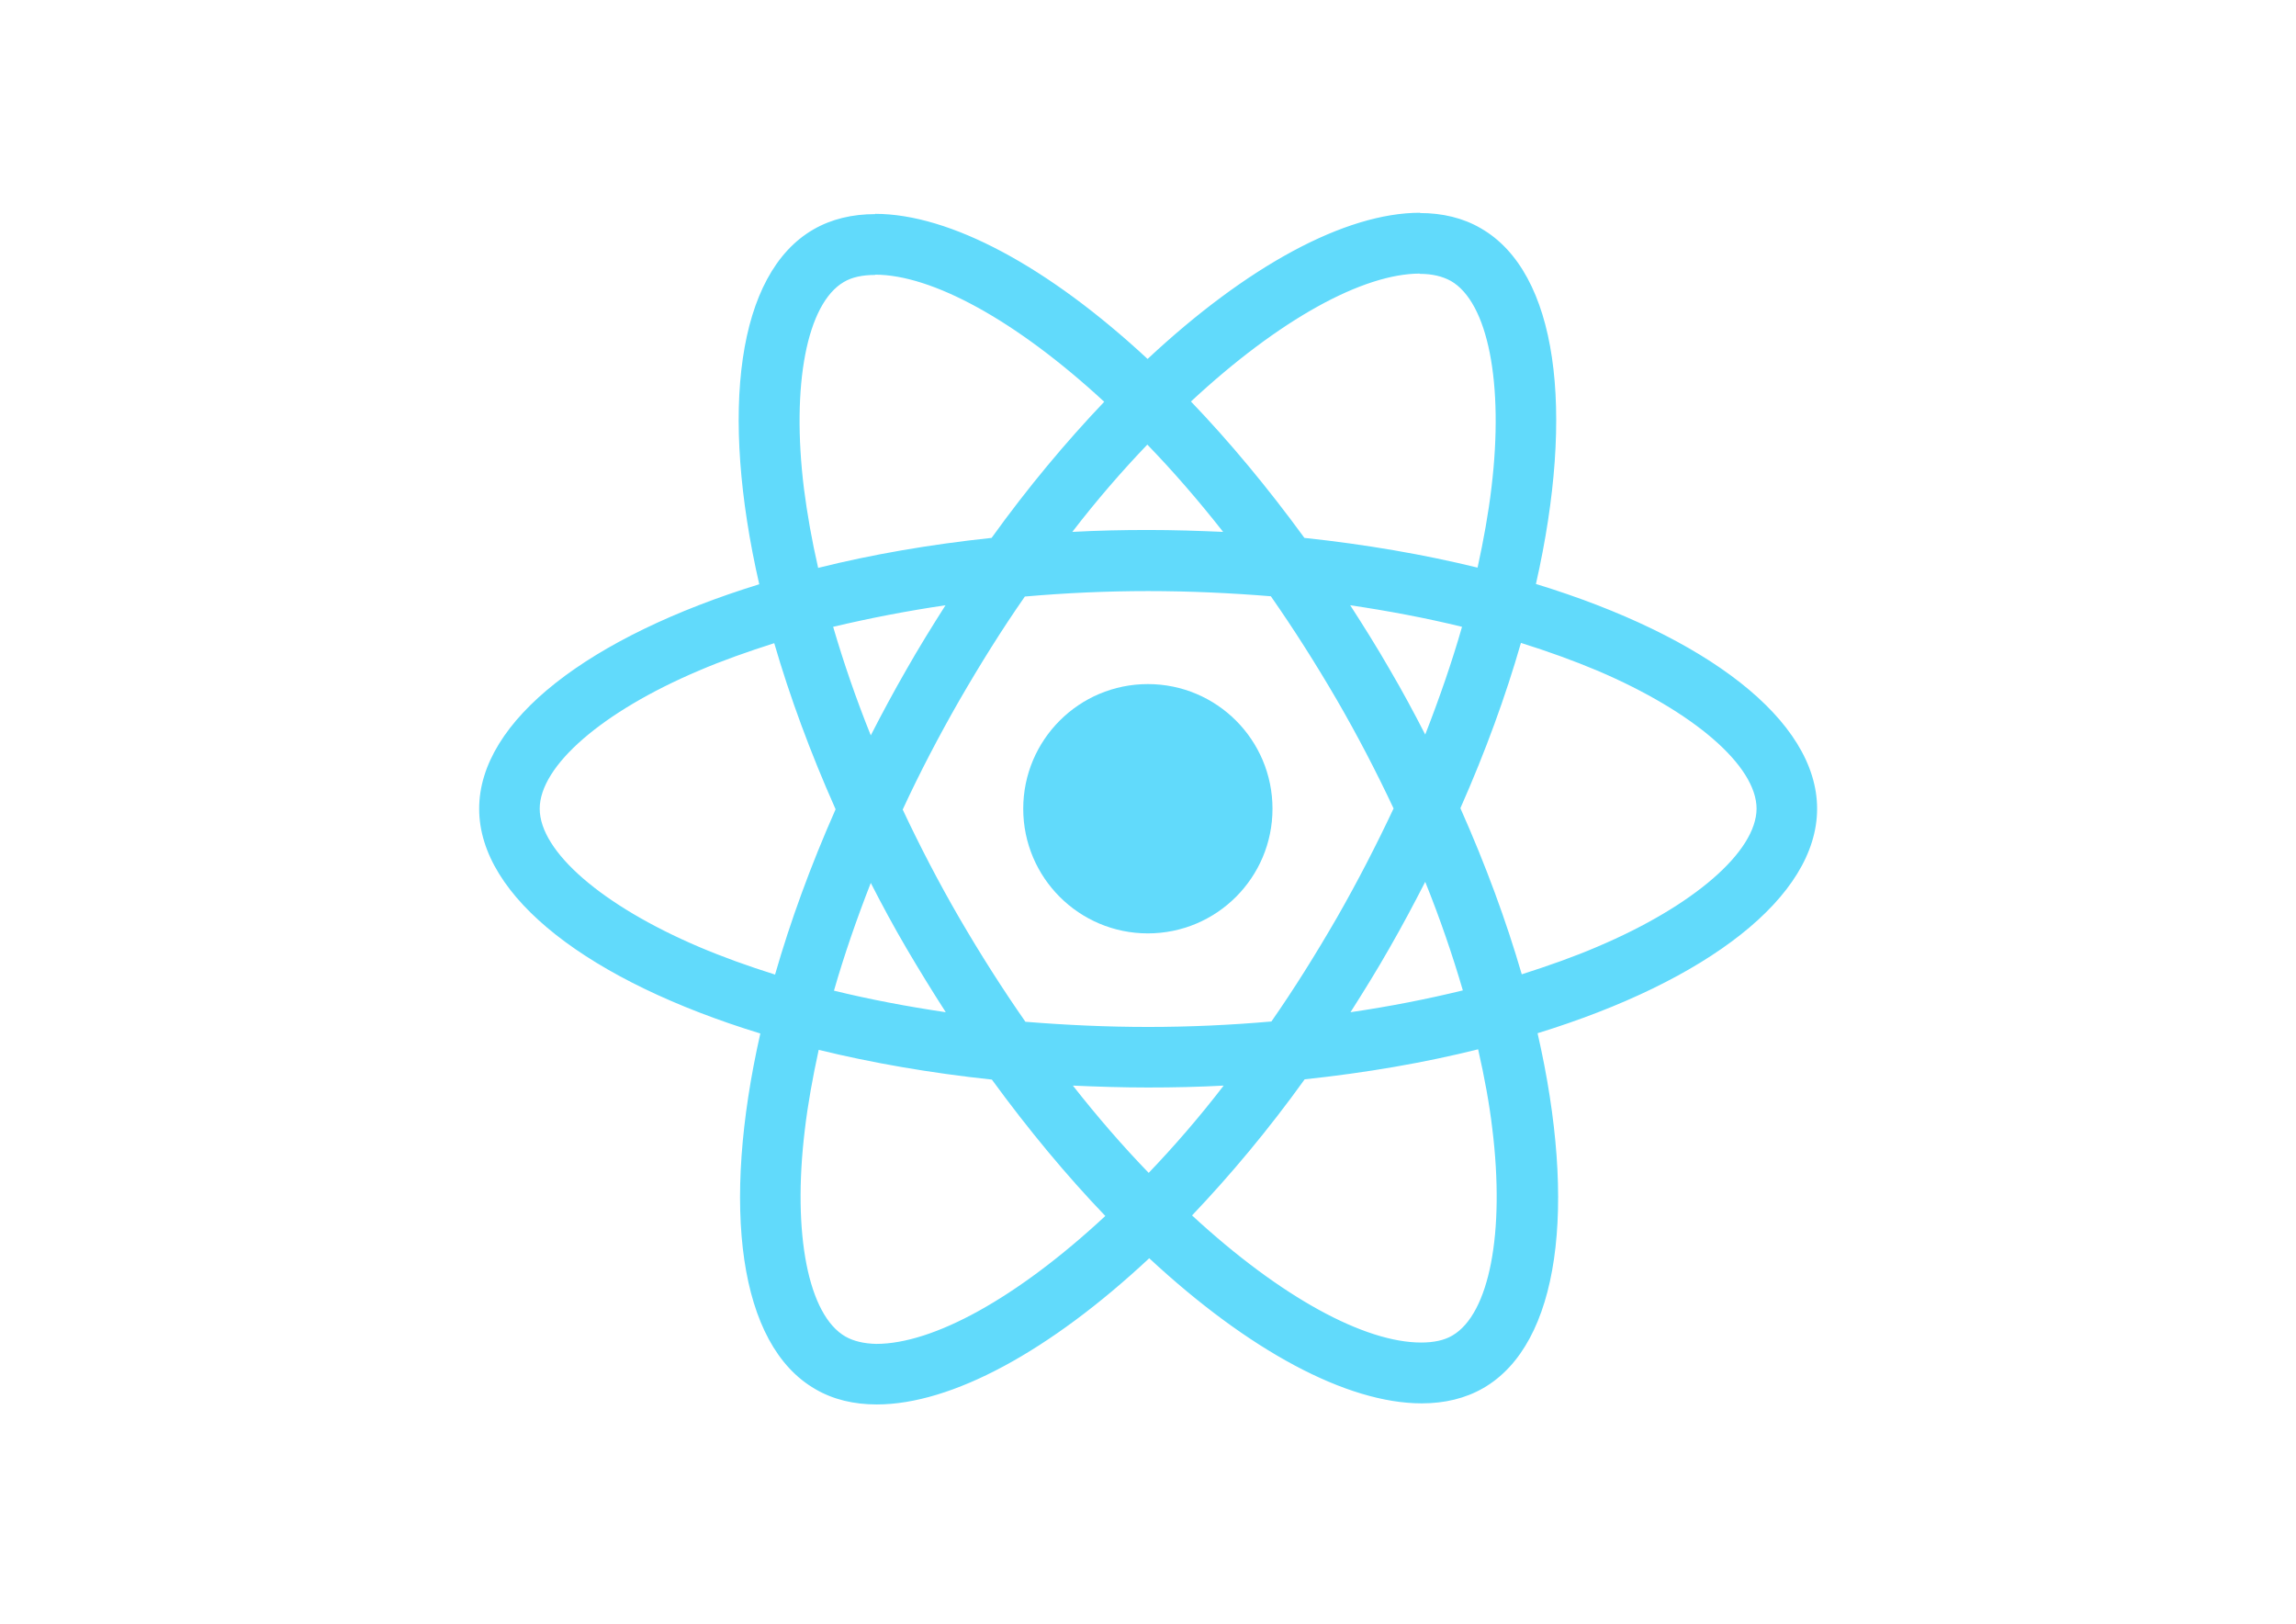
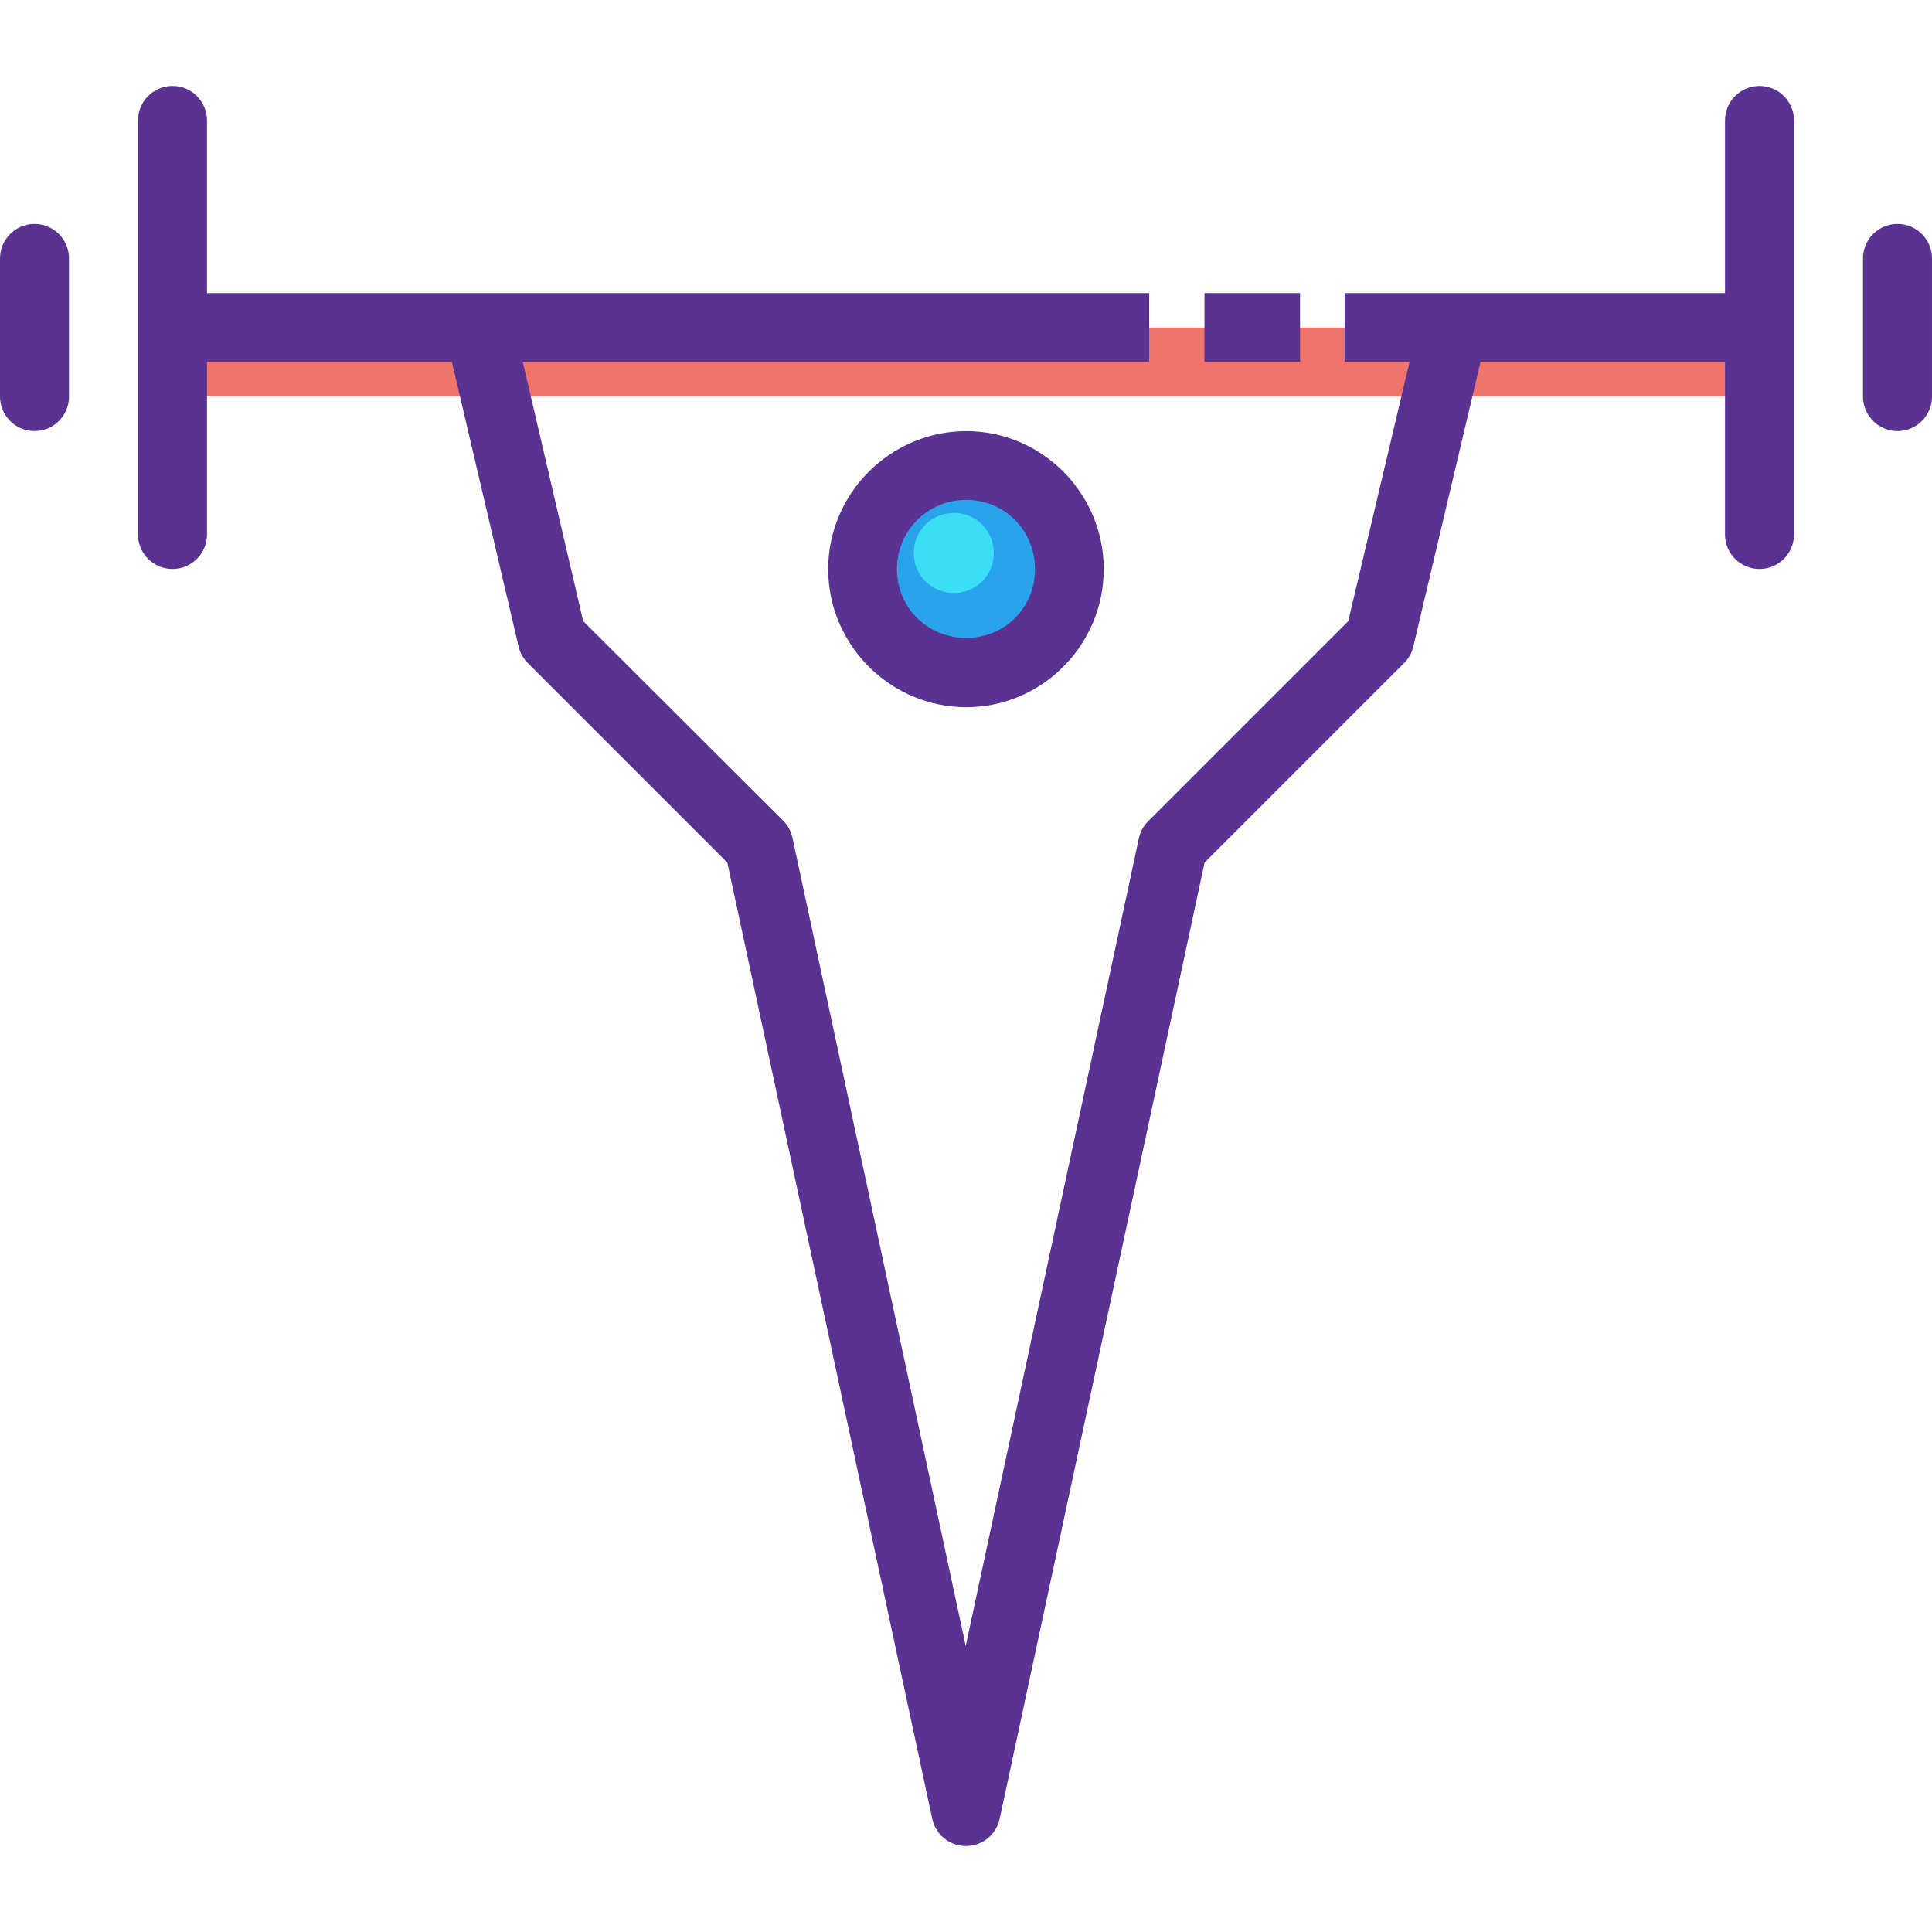
- <svg xmlns="http://www.w3.org/2000/svg" viewBox="0 0 841.9 595.3">
-   <g fill="#61DAFB">
-     <path d="M666.3 296.5c0-32.5-40.7-63.3-103.1-82.4 14.4-63.6 8-114.2-20.2-130.4-6.5-3.8-14.1-5.6-22.4-5.6v22.3c4.6 0 8.3.9 11.4 2.6 13.6 7.8 19.5 37.5 14.9 75.7-1.1 9.4-2.9 19.3-5.1 29.4-19.6-4.8-41-8.5-63.5-10.9-13.5-18.5-27.5-35.3-41.6-50 32.6-30.3 63.2-46.9 84-46.9V78c-27.5 0-63.5 19.6-99.9 53.6-36.4-33.8-72.4-53.2-99.9-53.2v22.3c20.7 0 51.4 16.5 84 46.6-14 14.7-28 31.4-41.3 49.9-22.6 2.4-44 6.1-63.6 11-2.3-10-4-19.7-5.2-29-4.7-38.2 1.1-67.9 14.6-75.8 3-1.8 6.9-2.6 11.5-2.6V78.5c-8.4 0-16 1.8-22.6 5.6-28.1 16.2-34.4 66.7-19.9 130.1-62.2 19.2-102.7 49.9-102.7 82.3 0 32.5 40.7 63.3 103.1 82.4-14.4 63.6-8 114.2 20.2 130.4 6.5 3.8 14.1 5.6 22.5 5.6 27.5 0 63.5-19.6 99.9-53.6 36.4 33.8 72.4 53.2 99.9 53.2 8.4 0 16-1.8 22.6-5.6 28.1-16.2 34.4-66.7 19.9-130.1 62-19.1 102.5-49.9 102.5-82.3zm-130.2-66.7c-3.7 12.9-8.3 26.2-13.5 39.5-4.1-8-8.4-16-13.1-24-4.6-8-9.5-15.8-14.4-23.4 14.2 2.1 27.9 4.7 41 7.9zm-45.8 106.5c-7.8 13.5-15.8 26.3-24.1 38.2-14.9 1.3-30 2-45.2 2-15.1 0-30.2-.7-45-1.9-8.3-11.9-16.4-24.6-24.2-38-7.6-13.1-14.5-26.4-20.8-39.8 6.2-13.4 13.2-26.8 20.7-39.9 7.8-13.5 15.8-26.3 24.1-38.2 14.9-1.3 30-2 45.2-2 15.1 0 30.2.7 45 1.9 8.3 11.9 16.4 24.6 24.2 38 7.6 13.1 14.5 26.4 20.8 39.8-6.3 13.4-13.2 26.8-20.7 39.9zm32.3-13c5.4 13.4 10 26.8 13.8 39.8-13.1 3.2-26.9 5.9-41.2 8 4.9-7.7 9.8-15.6 14.4-23.7 4.6-8 8.9-16.1 13-24.1zM421.2 430c-9.3-9.6-18.6-20.3-27.8-32 9 .4 18.2.7 27.5.7 9.4 0 18.7-.2 27.8-.7-9 11.7-18.3 22.4-27.5 32zm-74.4-58.9c-14.2-2.1-27.9-4.7-41-7.9 3.7-12.9 8.3-26.2 13.5-39.5 4.1 8 8.4 16 13.1 24 4.7 8 9.5 15.8 14.4 23.4zM420.7 163c9.3 9.6 18.6 20.3 27.8 32-9-.4-18.2-.7-27.5-.7-9.4 0-18.7.2-27.8.7 9-11.7 18.3-22.4 27.5-32zm-74 58.9c-4.9 7.7-9.8 15.6-14.4 23.7-4.6 8-8.9 16-13 24-5.4-13.4-10-26.8-13.8-39.8 13.1-3.1 26.9-5.8 41.2-7.9zm-90.5 125.2c-35.4-15.1-58.3-34.9-58.3-50.6 0-15.7 22.9-35.6 58.3-50.6 8.6-3.7 18-7 27.7-10.1 5.7 19.6 13.2 40 22.5 60.9-9.2 20.8-16.6 41.1-22.2 60.6-9.9-3.1-19.3-6.5-28-10.2zM310 490c-13.6-7.8-19.5-37.5-14.9-75.7 1.1-9.4 2.9-19.3 5.1-29.4 19.6 4.8 41 8.5 63.5 10.9 13.5 18.5 27.5 35.3 41.6 50-32.6 30.3-63.2 46.9-84 46.9-4.5-.1-8.3-1-11.3-2.7zm237.2-76.2c4.7 38.2-1.1 67.9-14.6 75.8-3 1.8-6.9 2.6-11.5 2.6-20.7 0-51.4-16.5-84-46.6 14-14.7 28-31.4 41.3-49.9 22.6-2.4 44-6.1 63.6-11 2.3 10.1 4.1 19.8 5.2 29.1zm38.5-66.7c-8.6 3.7-18 7-27.7 10.1-5.7-19.6-13.2-40-22.5-60.9 9.2-20.8 16.6-41.1 22.2-60.6 9.9 3.1 19.3 6.5 28.1 10.2 35.4 15.1 58.3 34.9 58.3 50.6-.1 15.7-23 35.6-58.4 50.6zM320.8 78.4z" />
-     <circle cx="420.9" cy="296.5" r="45.7" />
-     <path d="M520.5 78.1z" />
+ <svg xmlns="http://www.w3.org/2000/svg" height="800px" width="800px" version="1.1" id="Layer_1" viewBox="0 0 447.998 447.998" xml:space="preserve">
+   <g transform="translate(0 -1020.36)" shape-rendering="auto" image-rendering="auto" color-rendering="auto" color-interpolation="sRGB">
+     <path style="fill:#EE746C;" d="M43.519,1096.325v15.945h369.228v-15.945H43.519L43.519,1096.325z" />
+     <path style="fill:#5A3392;" d="M224.051,1120.333c-17.579,0-32.008,14.43-32.008,32.008c0,17.58,14.429,32.008,32.008,32.008   c17.578,0,31.89-14.43,31.89-32.008S241.63,1120.333,224.051,1120.333z" />
+     <path style="fill:#29A3EC;" d="M224.051,1136.278c8.931,0,15.945,7.131,15.945,16.063s-7.014,15.945-15.945,15.945   c-8.932,0-16.063-7.014-16.063-15.945S215.12,1136.278,224.051,1136.278z" />
+     <g>
+       <path style="fill:#5A3392;" d="M311.791,1088.325v15.945h100.173v-15.945H311.791z" />
+       <path style="fill:#5A3392;" d="M7.876,1072.29c-4.418,0.068-7.944,3.707-7.875,8.125l0,0v31.783    c-0.066,4.418,3.462,8.053,7.88,8.119s8.054-3.461,8.12-7.879c0.001-0.08,0.001-0.16,0-0.24v-31.783    c0.069-4.418-3.456-8.057-7.875-8.125C8.043,1072.288,7.959,1072.288,7.876,1072.29z" />
+       <path style="fill:#5A3392;" d="M39.876,1040.29c-4.418,0.068-7.944,3.706-7.875,8.125h0v95.783    c-0.054,4.418,3.484,8.045,7.902,8.098c4.418,0.055,8.044-3.484,8.098-7.902c0.001-0.064,0.001-0.131,0-0.195v-95.783    c0.069-4.418-3.456-8.056-7.875-8.125C40.043,1040.289,39.959,1040.289,39.876,1040.29z" />
+       <path style="fill:#5A3392;" d="M440.122,1072.29c4.418,0.068,7.944,3.707,7.875,8.125l0,0v31.783    c0.066,4.418-3.462,8.053-7.881,8.119c-4.418,0.066-8.053-3.463-8.119-7.881c-0.001-0.08-0.001-0.158,0-0.238v-31.783    c-0.069-4.418,3.456-8.057,7.875-8.125C439.955,1072.288,440.038,1072.288,440.122,1072.29z" />
+       <path style="fill:#5A3392;" d="M408.122,1040.29c4.418,0.068,7.944,3.706,7.875,8.125l0,0v95.783    c0.054,4.418-3.484,8.045-7.902,8.098c-4.418,0.055-8.044-3.482-8.098-7.902c-0.001-0.064-0.001-0.131,0-0.195v-95.783    c-0.069-4.418,3.456-8.056,7.875-8.125C407.955,1040.289,408.038,1040.289,408.122,1040.29z" />
+       <path style="fill:#5A3392;" d="M110.901,1092.224c-4.374,0.625-7.413,4.678-6.788,9.053c0.042,0.293,0.1,0.582,0.174,0.869    l15.945,68.031c0.325,1.475,1.061,2.826,2.123,3.9l46.299,46.299l47.481,221.574c0.842,4.338,5.041,7.172,9.379,6.33    c3.203-0.623,5.708-3.127,6.329-6.33l47.481-221.574l46.299-46.299c1.064-1.072,1.802-2.426,2.129-3.9l16.063-68.031    c1.053-4.295-1.576-8.631-5.871-9.684c-4.295-1.053-8.631,1.576-9.683,5.871c-0.013,0.051-0.025,0.104-0.036,0.154l-15.59,65.906    l-46.3,46.299c-1.124,1.09-1.905,2.484-2.244,4.014l-40.157,187.322l-40.157-187.322c-0.307-1.516-1.046-2.91-2.129-4.014    l-46.417-46.299l-15.354-65.906c-0.873-4.127-4.801-6.867-8.977-6.262L110.901,1092.224z" />
+     </g>
+     <path style="fill:#3CDEF6;" d="M221.198,1139.292c5.176,0,9.244,4.137,9.244,9.314c0,5.176-4.07,9.244-9.244,9.244   c-5.176,0-9.313-4.068-9.313-9.244C211.885,1143.429,216.021,1139.292,221.198,1139.292z" />
+     <g>
+       <path style="fill:#5A3392;" d="M36.02,1088.325v15.945h230.445v-15.945C266.465,1088.325,36.02,1088.325,36.02,1088.325z" />
+       <path style="fill:#5A3392;" d="M279.292,1088.325v15.945h22.173v-15.945H279.292z" />
+     </g>
  </g>
</svg>
